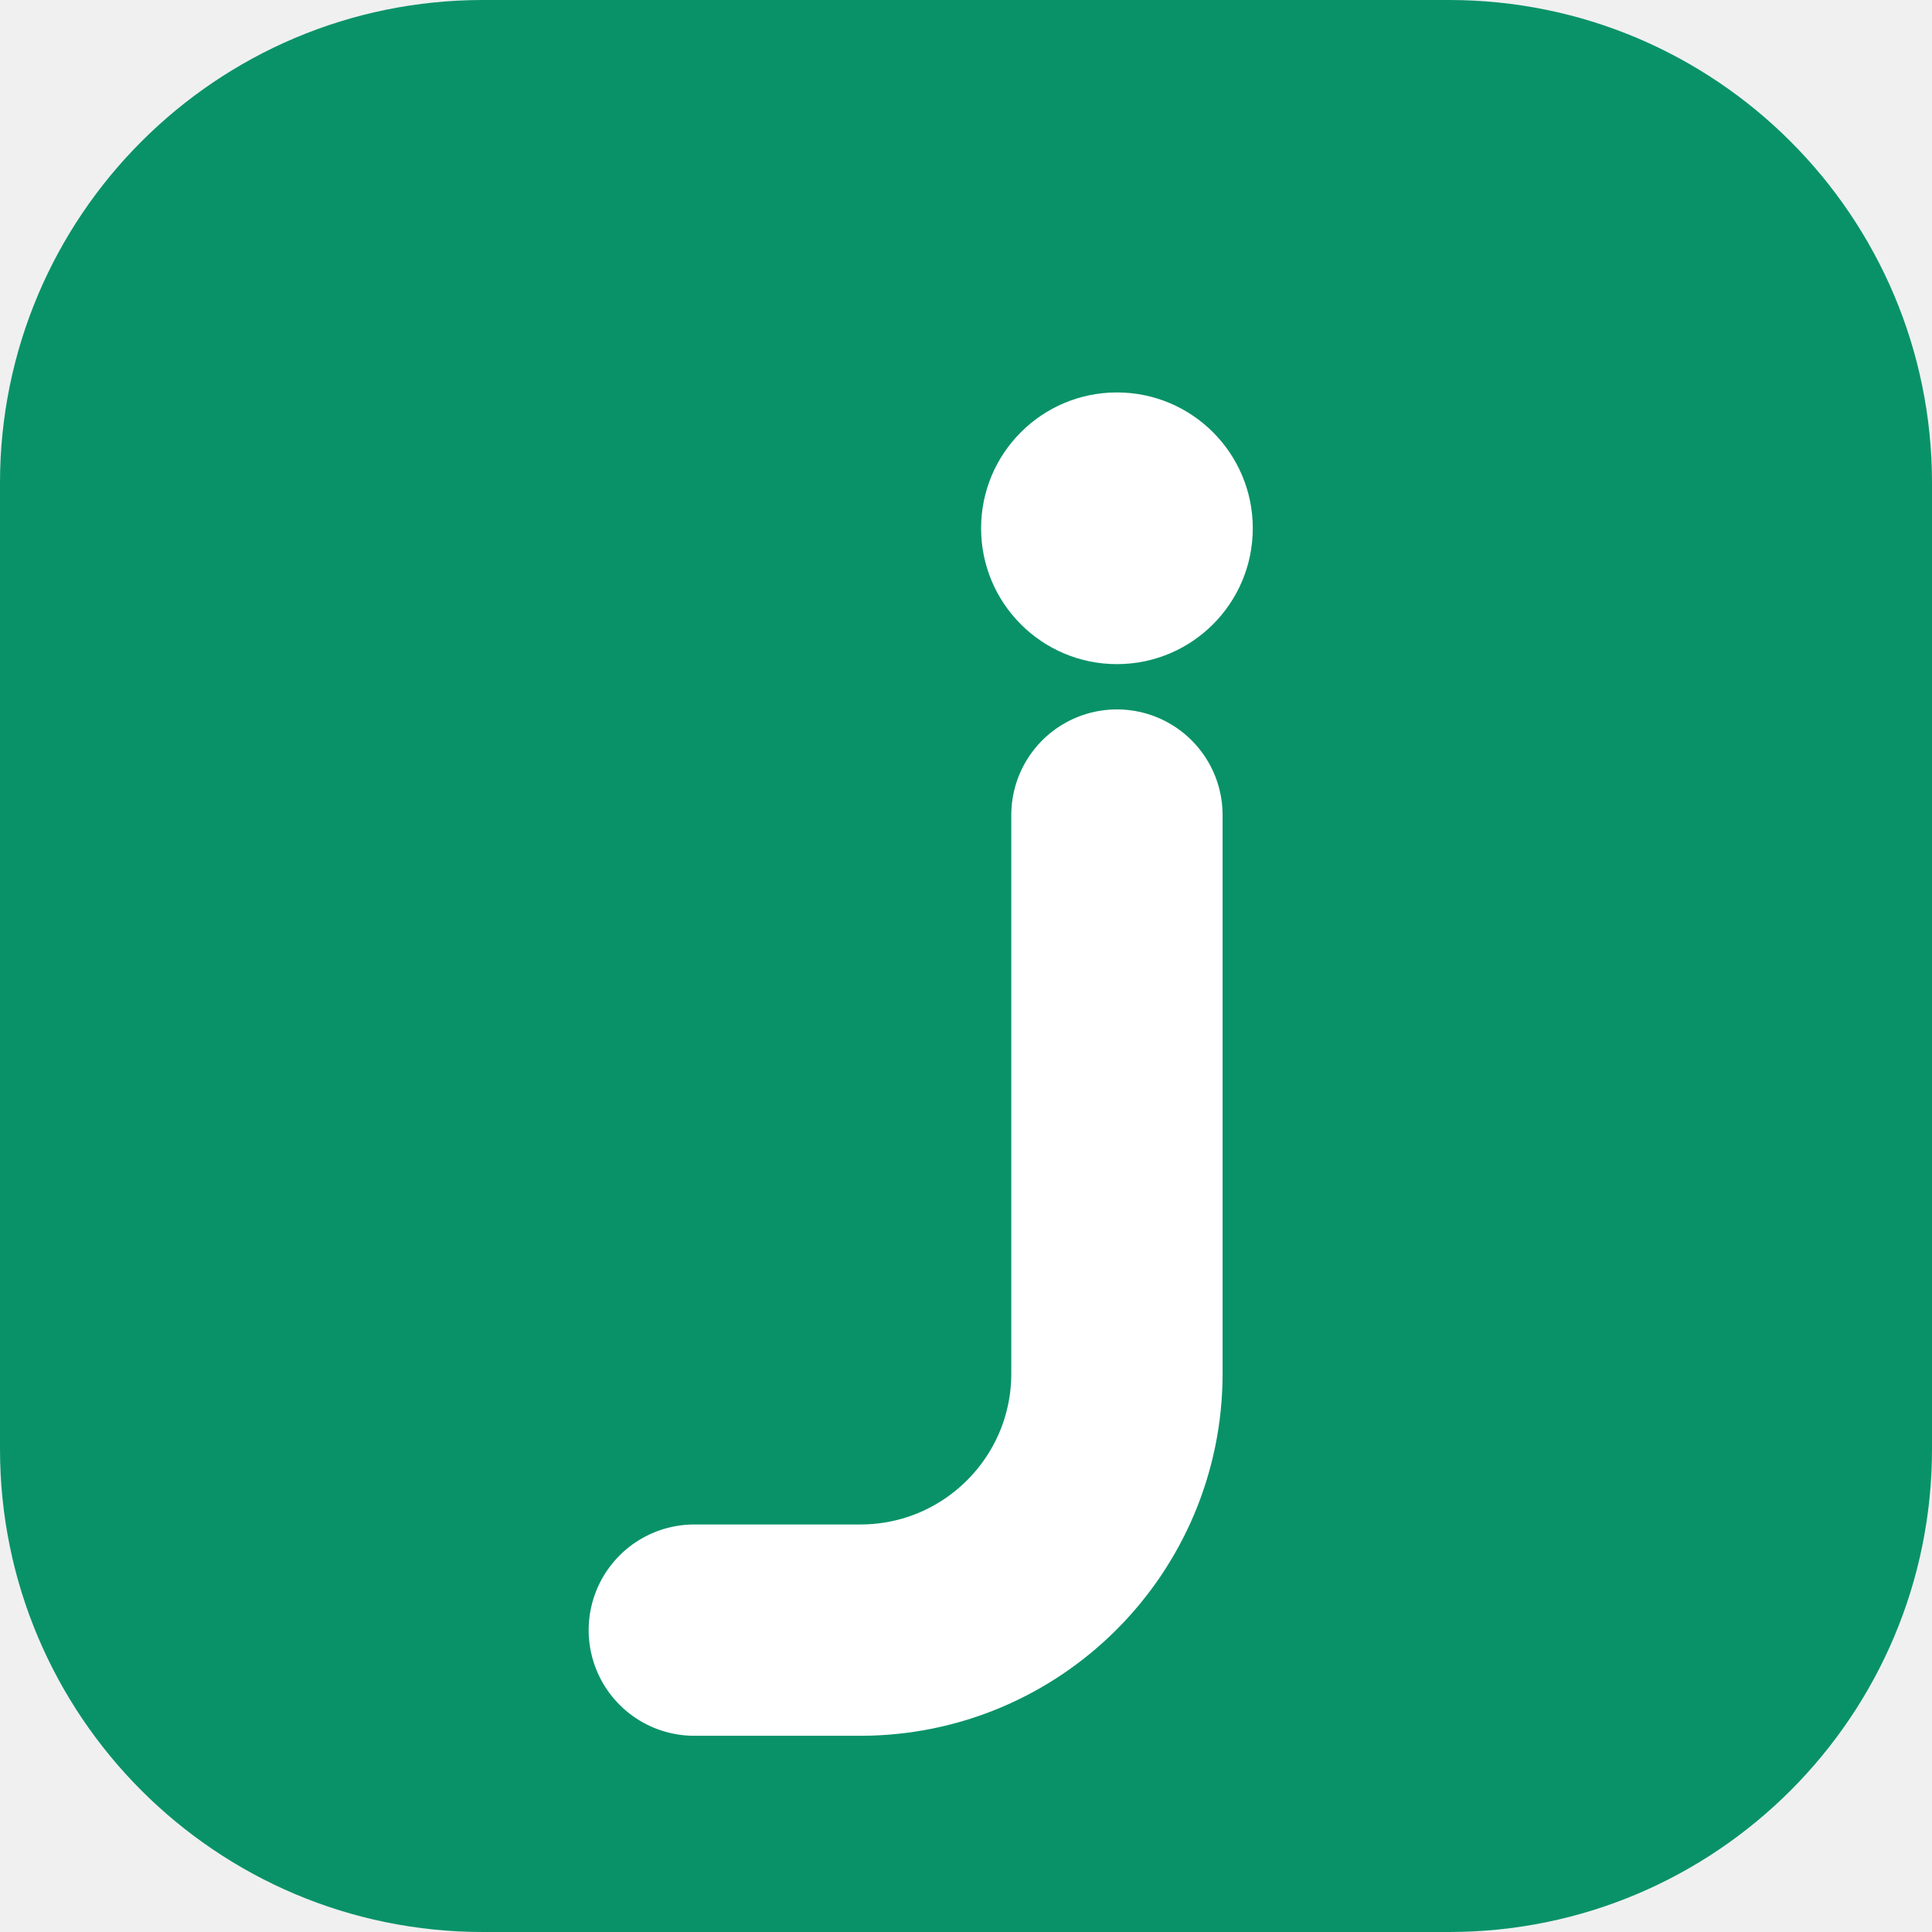
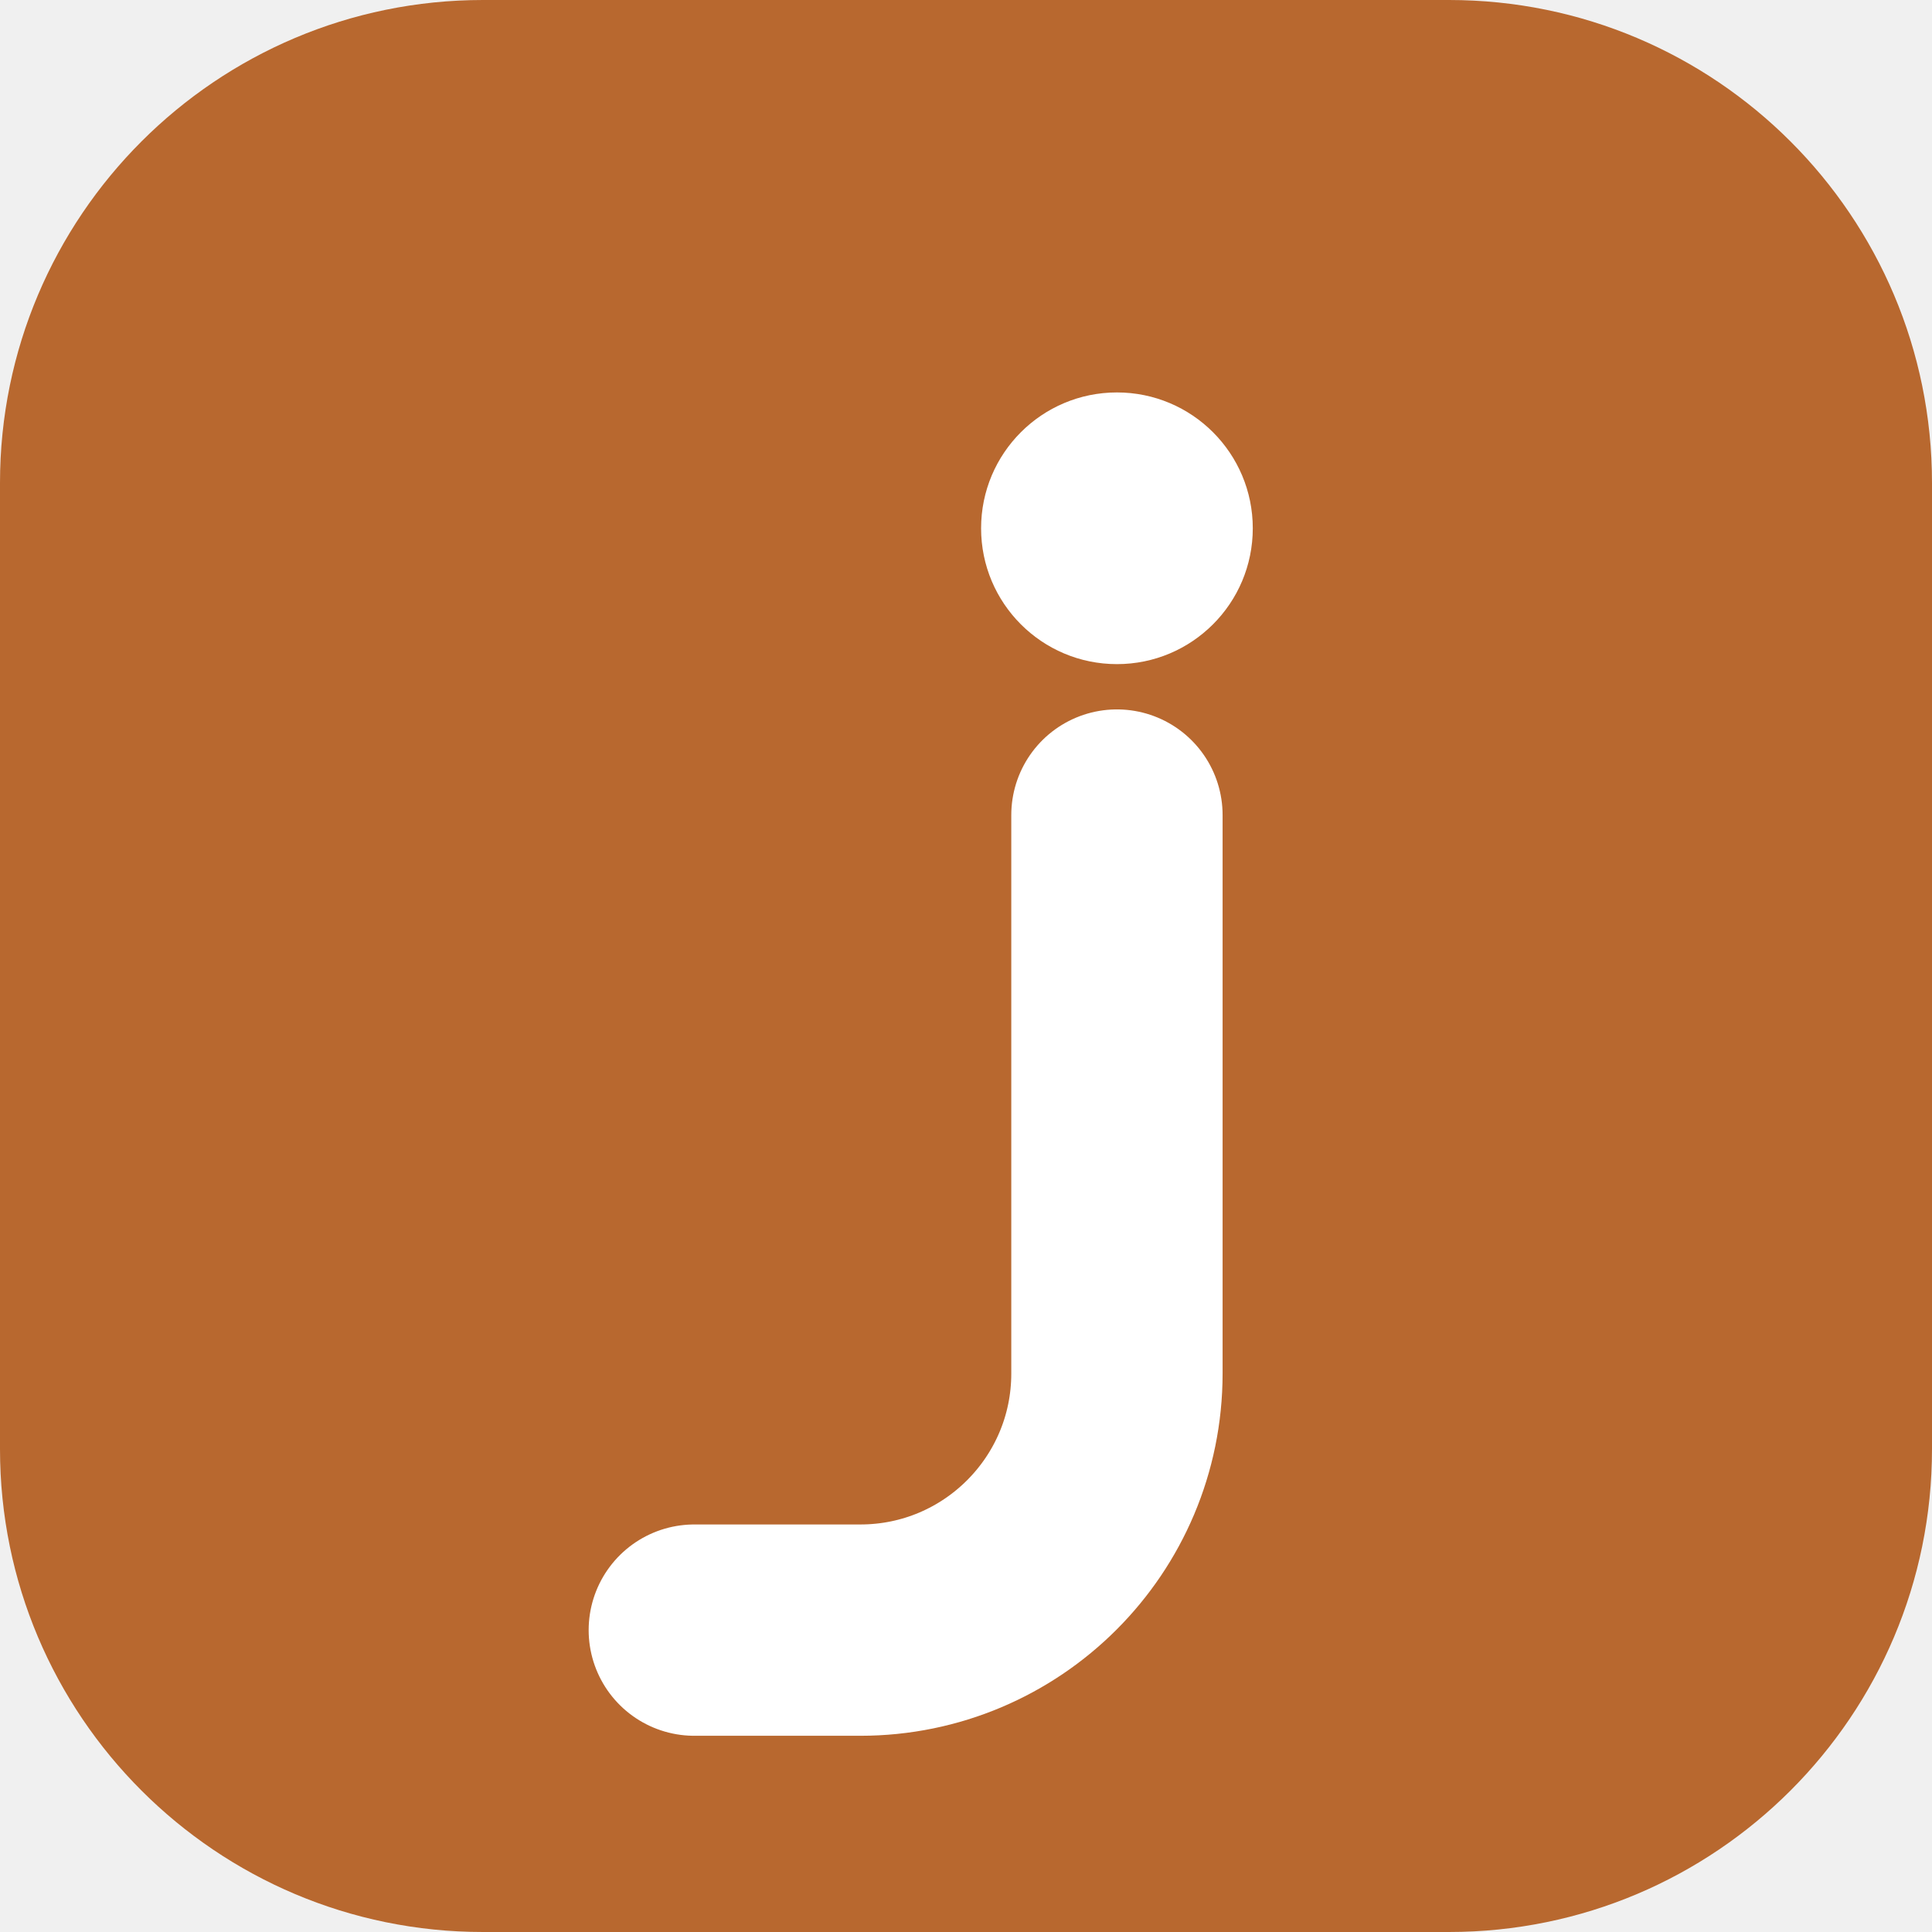
<svg xmlns="http://www.w3.org/2000/svg" viewBox="0 0 32 32">
-   <rect width="32" height="32" rx="8" fill="#099268" />
+   <rect width="32" height="32" rx="8" fill="#b8682f" />
  <circle cx="18.5" cy="8.75" r="2.25" fill="#fff" />
  <path d="M18.5 13.5v9.25a4.25 4.25 0 0 1-4.25 4.25H11.5" fill="none" stroke="#fff" stroke-width="3.5" stroke-linecap="round" stroke-linejoin="round" />
</svg>
